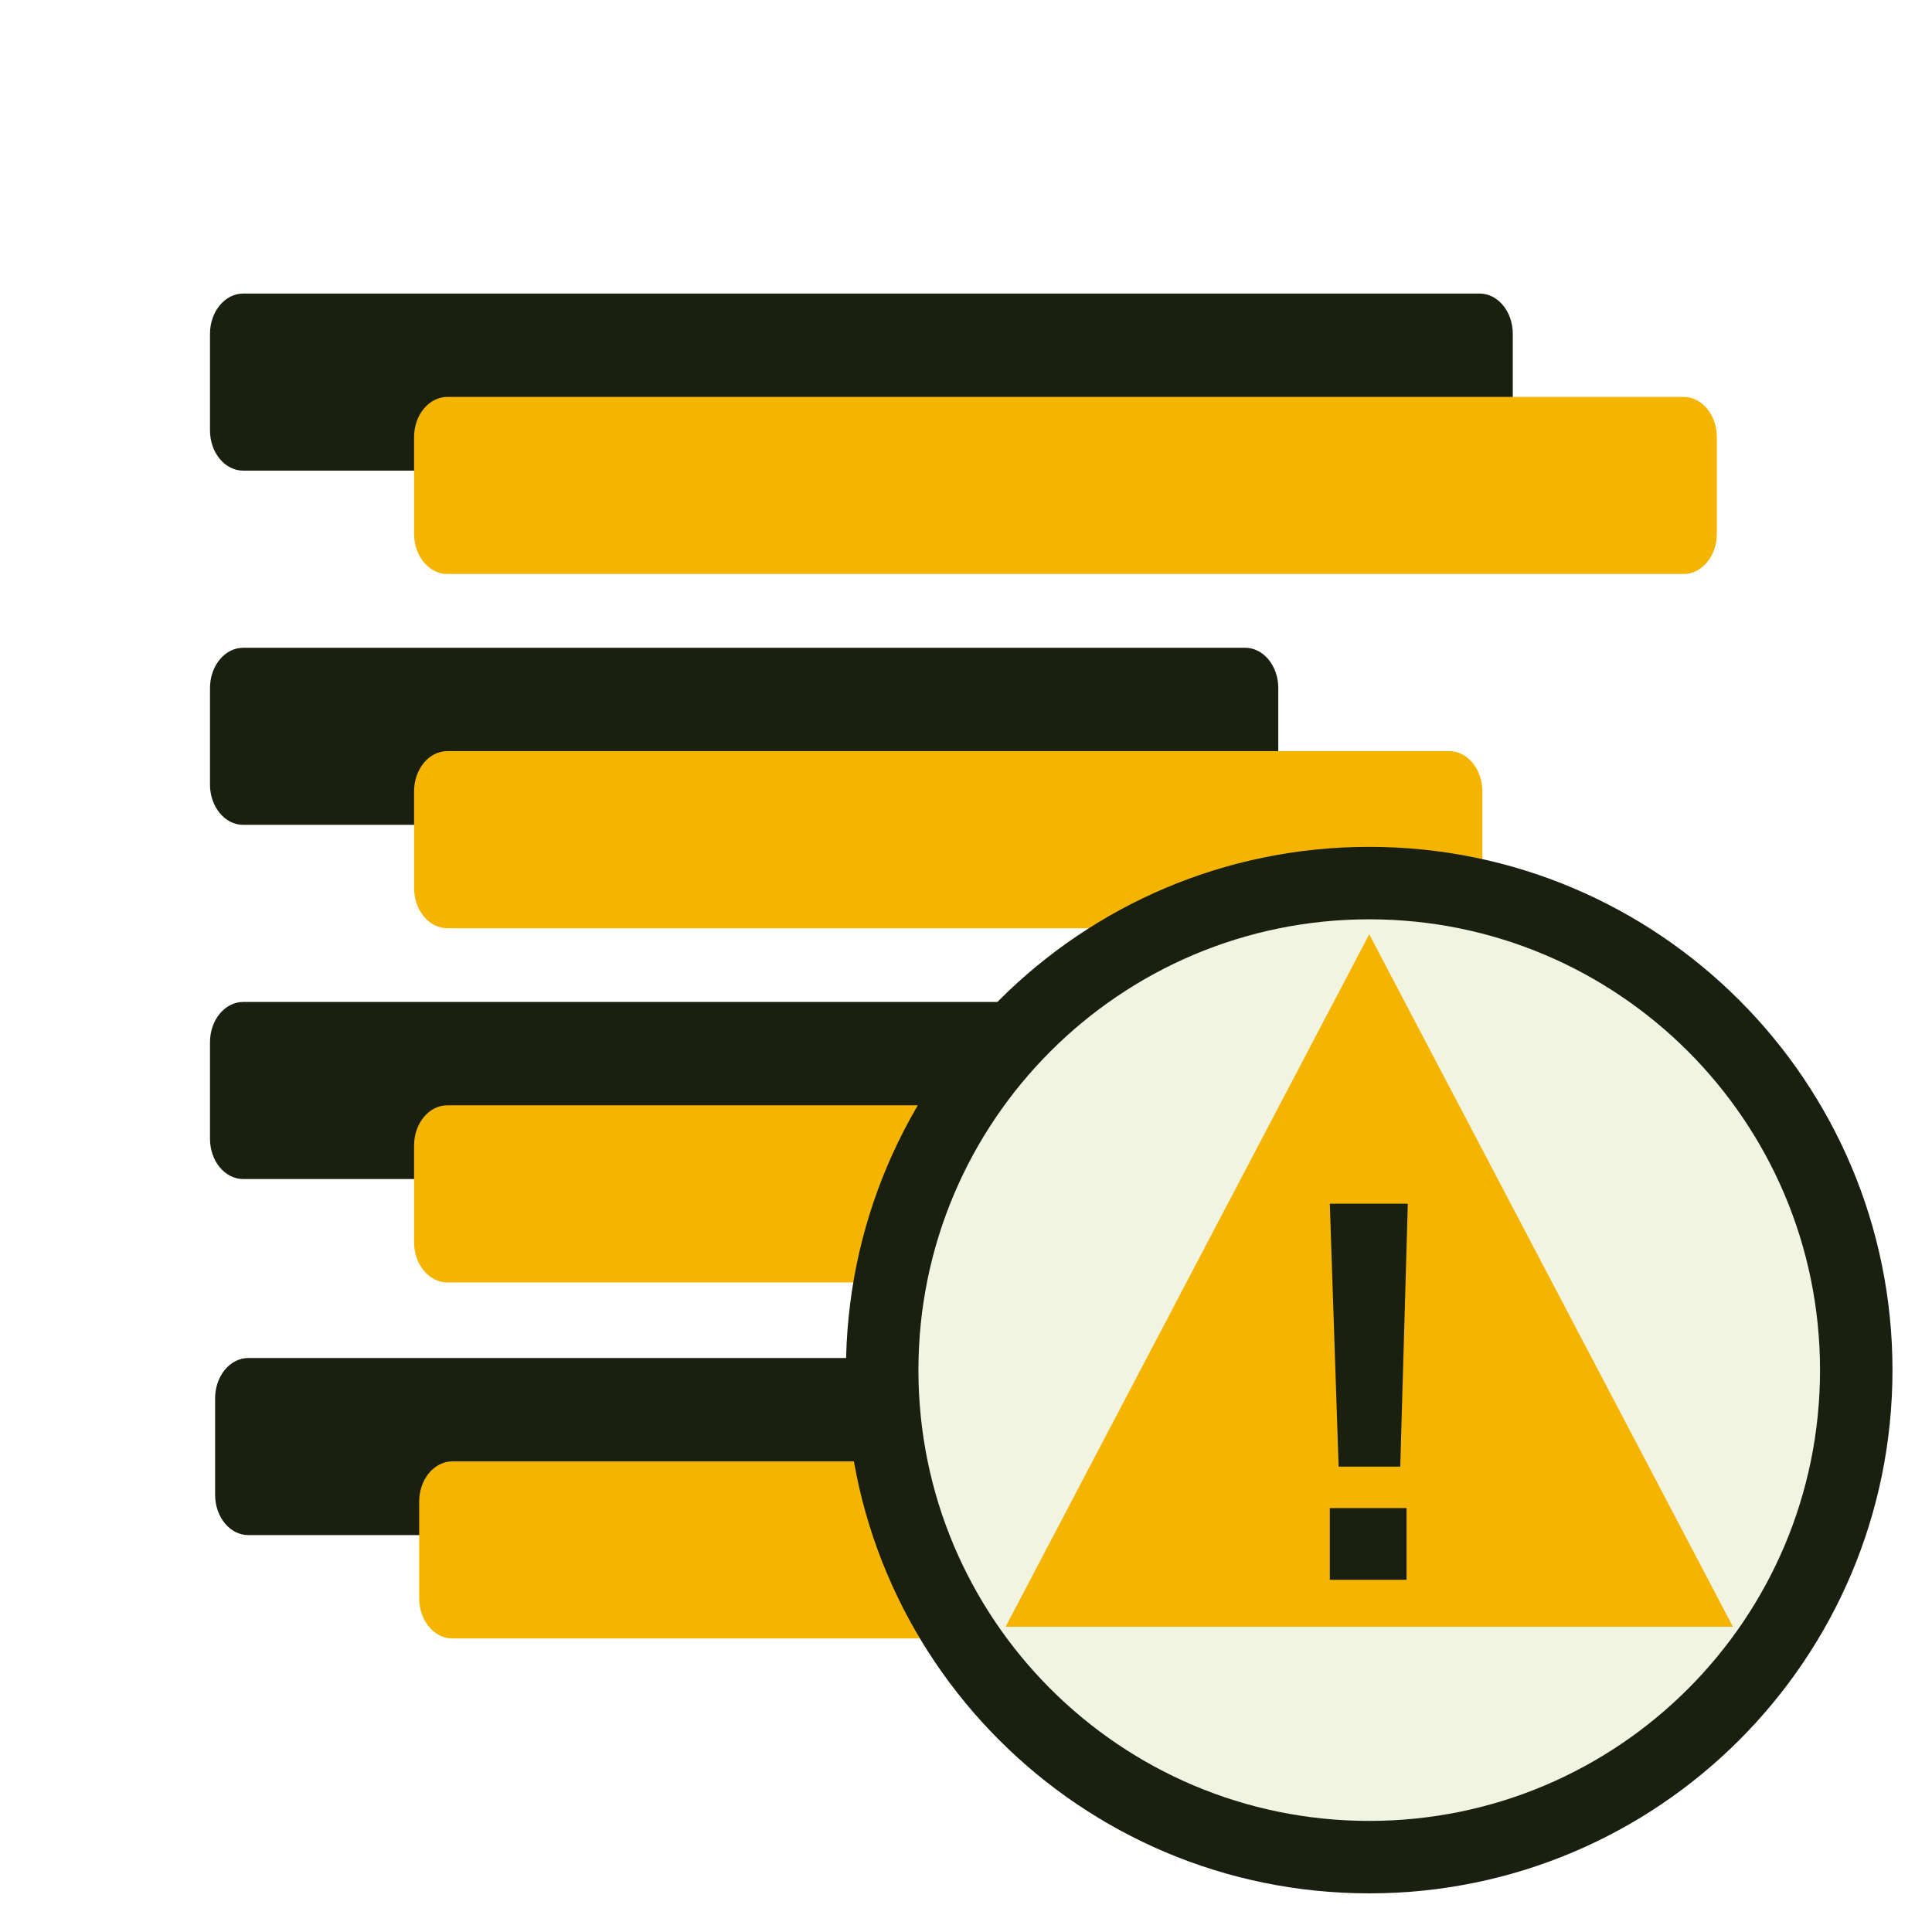
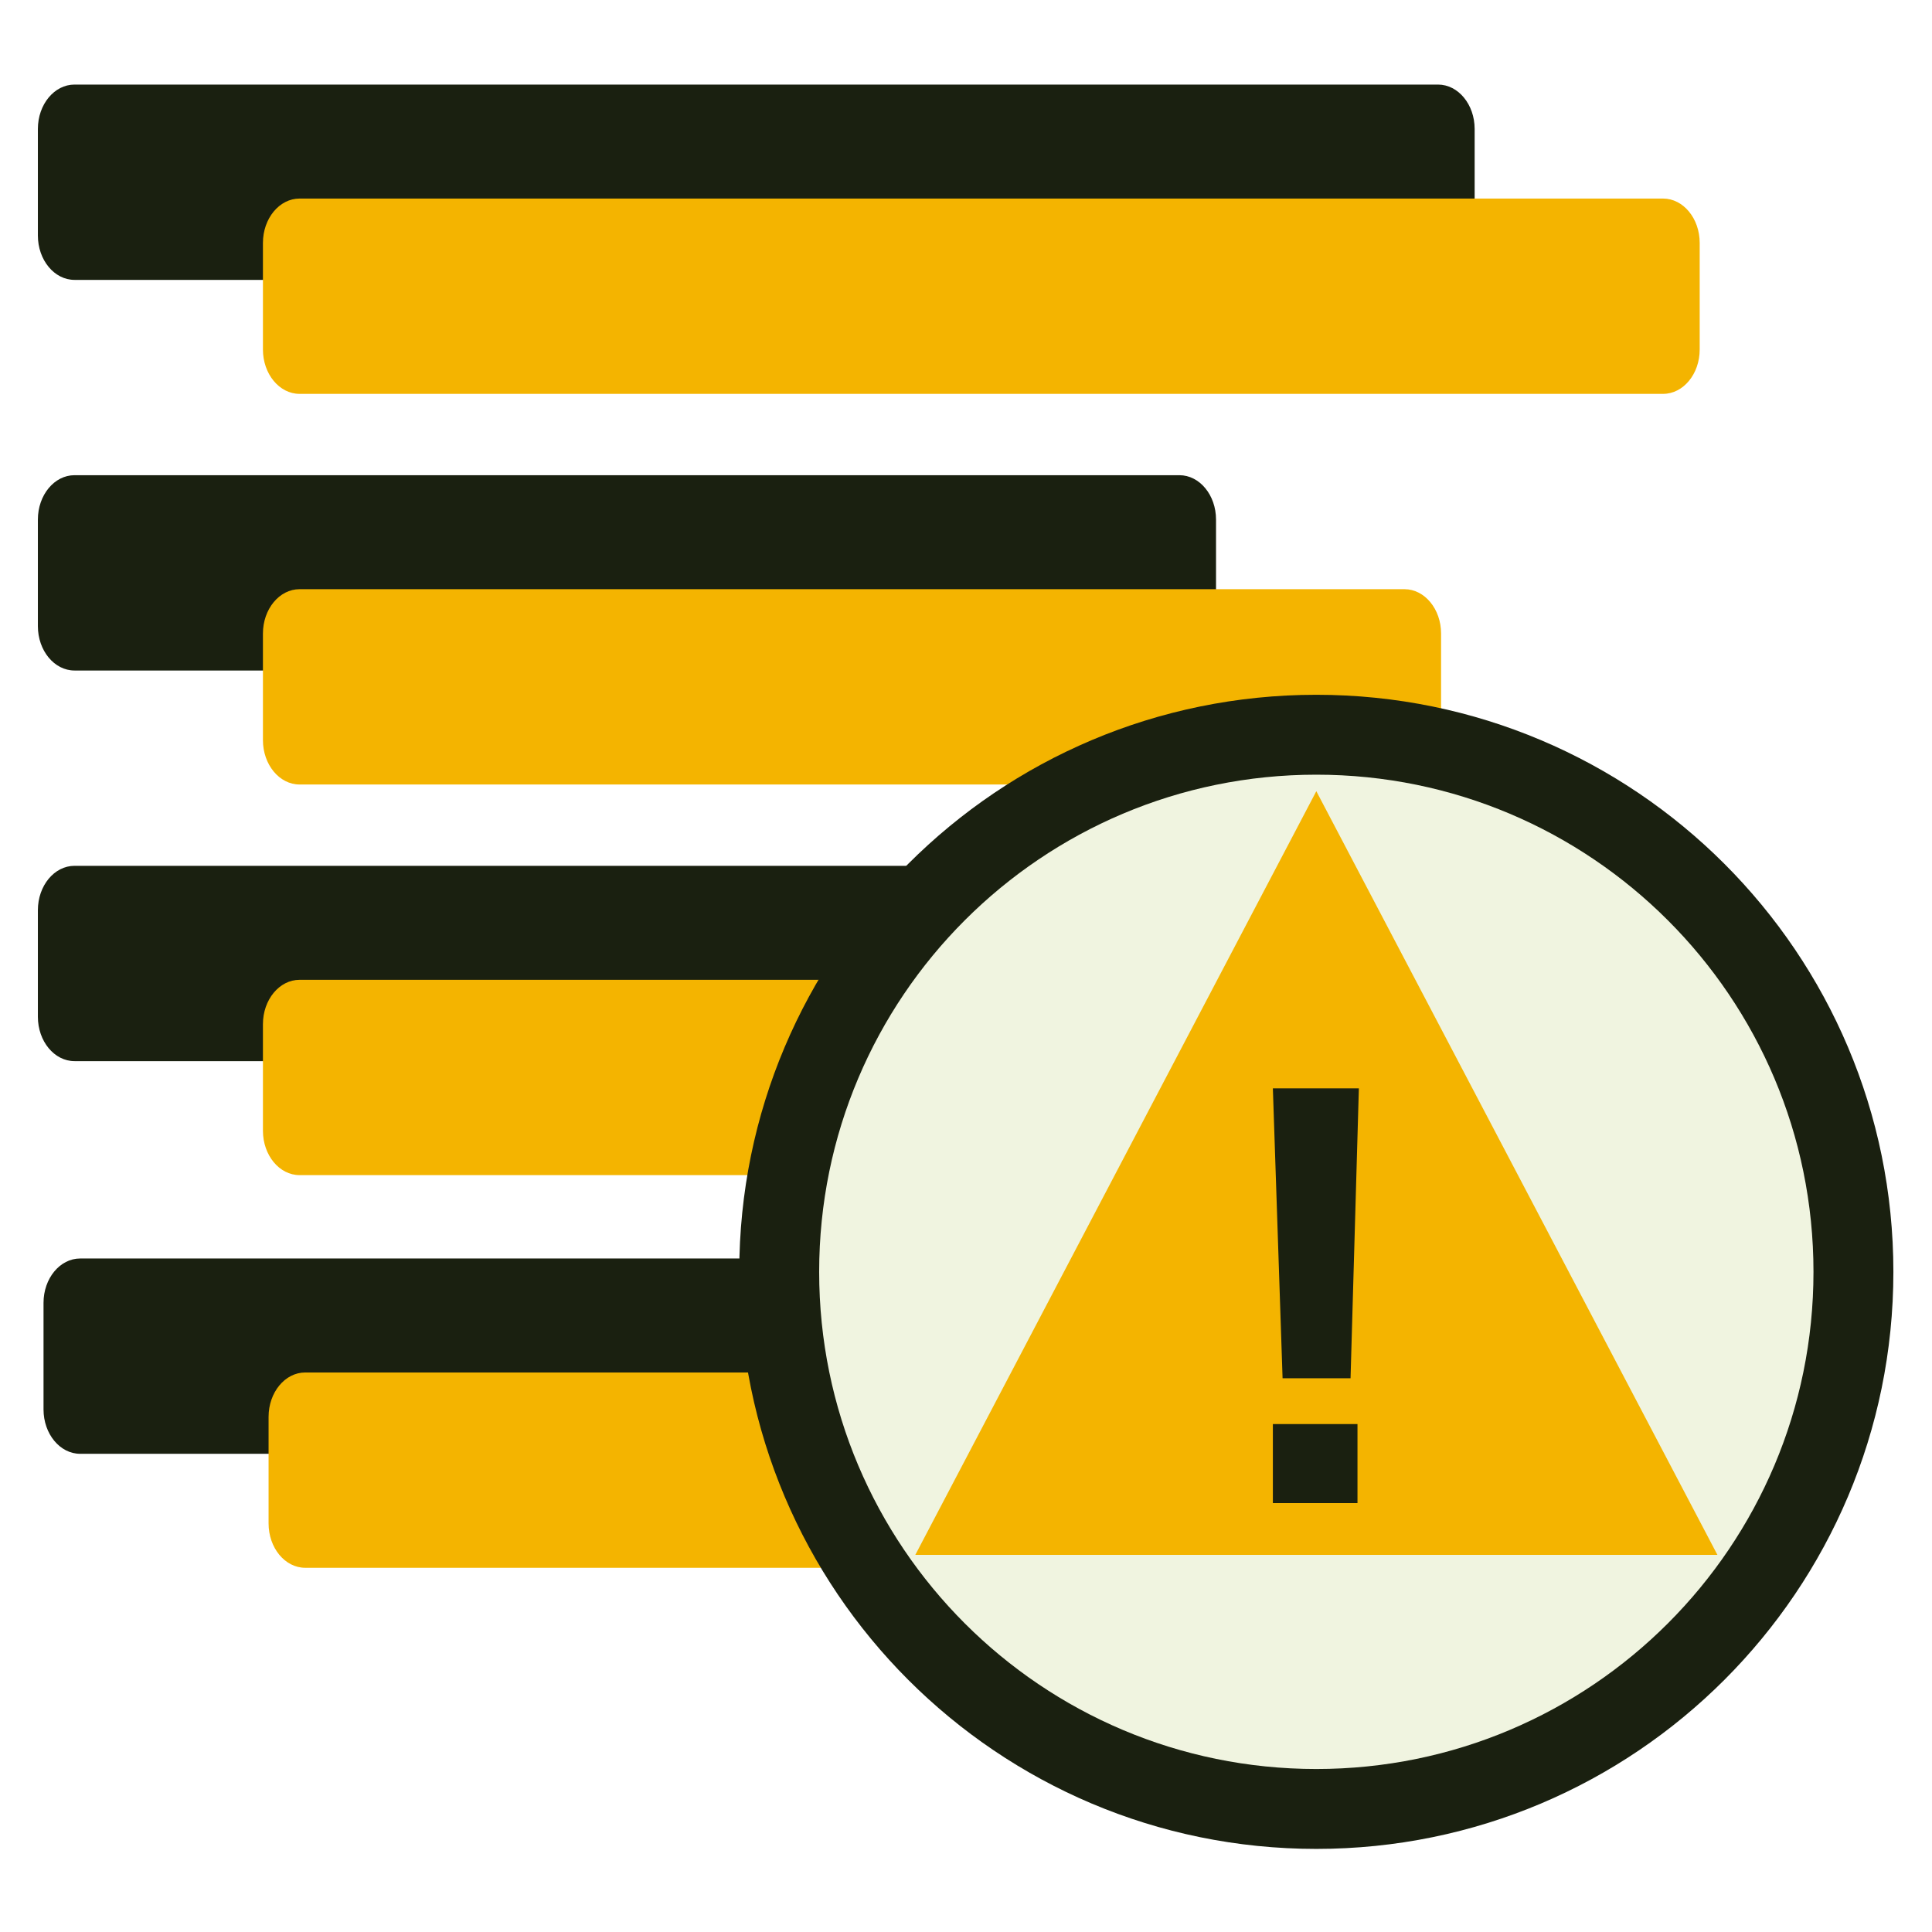
- <svg xmlns="http://www.w3.org/2000/svg" width="32" height="32" viewBox="0 0 24 24" version="1.1" id="svg5">
+ <svg xmlns="http://www.w3.org/2000/svg" width="48" height="48" viewBox="2.182 2.694 21.762 21.762" version="1.1" id="svg5">
  <defs id="defs5" />
  <g id="g1" transform="translate(30.60906,-4.353067)">
    <g id="g8" transform="translate(-31.05641,4.995051)">
      <g id="g5-4" transform="matrix(0.8256967,0,0,1,-20.30375,-1.200394)" style="fill:#1a2010;fill-opacity:1">
        <rect x="28.291" y="4.205" width="19.6" height="2.2" rx="0.5" fill="#1a2010" id="rect1-6-3" style="fill:#1a2010;fill-opacity:1" />
        <rect x="28.291" y="8.605" width="16.072" height="2.2" rx="0.5" fill="#8fb200" id="rect2-1-1" style="fill:#1a2010;fill-opacity:1" />
        <rect x="28.291" y="13.005" width="19.6" height="2.2" rx="0.5" fill="#1a2010" id="rect3-8-2" style="fill:#1a2010;fill-opacity:1" />
        <rect x="28.368" y="17.428" width="19.6" height="2.2" rx="0.5" fill="#1a2010" id="rect3-8-2-9-3" style="fill:#1a2010;fill-opacity:1" />
      </g>
      <g id="g5" transform="matrix(0.8256967,0,0,1,-17.76875,0.08357394)" style="fill:#f4b400;fill-opacity:1">
        <rect x="28.291" y="4.205" width="19.6" height="2.2" rx="0.5" fill="#1a2010" id="rect1-6" style="fill:#f4b400;fill-opacity:1" />
        <rect x="28.291" y="8.605" width="16.072" height="2.2" rx="0.5" fill="#8fb200" id="rect2-1" style="fill:#f4b400;fill-opacity:1" />
        <rect x="28.291" y="13.005" width="19.6" height="2.2" rx="0.5" fill="#1a2010" id="rect3-8" style="fill:#f4b400;fill-opacity:1" />
        <rect x="28.368" y="17.428" width="19.6" height="2.2" rx="0.5" fill="#1a2010" id="rect3-8-2-9" style="fill:#f4b400;fill-opacity:1" />
      </g>
    </g>
  </g>
  <circle cx="17.009" cy="17.02" r="6.5" fill="#1a2010" id="circle3" />
  <circle cx="17.009" cy="17.02" r="5.6" fill="#f0f4e0" id="circle4-9" />
  <path d="m 17.009,11.606 4.518,8.602 h -9.035 z" fill="#f4b400" fill-rule="evenodd" id="path5-8" style="stroke-width:1.313" />
  <text x="17.008" y="17.698" font-family="Arial, sans-serif" font-size="6.792px" font-weight="900" fill="#1a2010" text-anchor="middle" dominant-baseline="middle" id="text5-8" style="stroke-width:1.358">!</text>
</svg>
